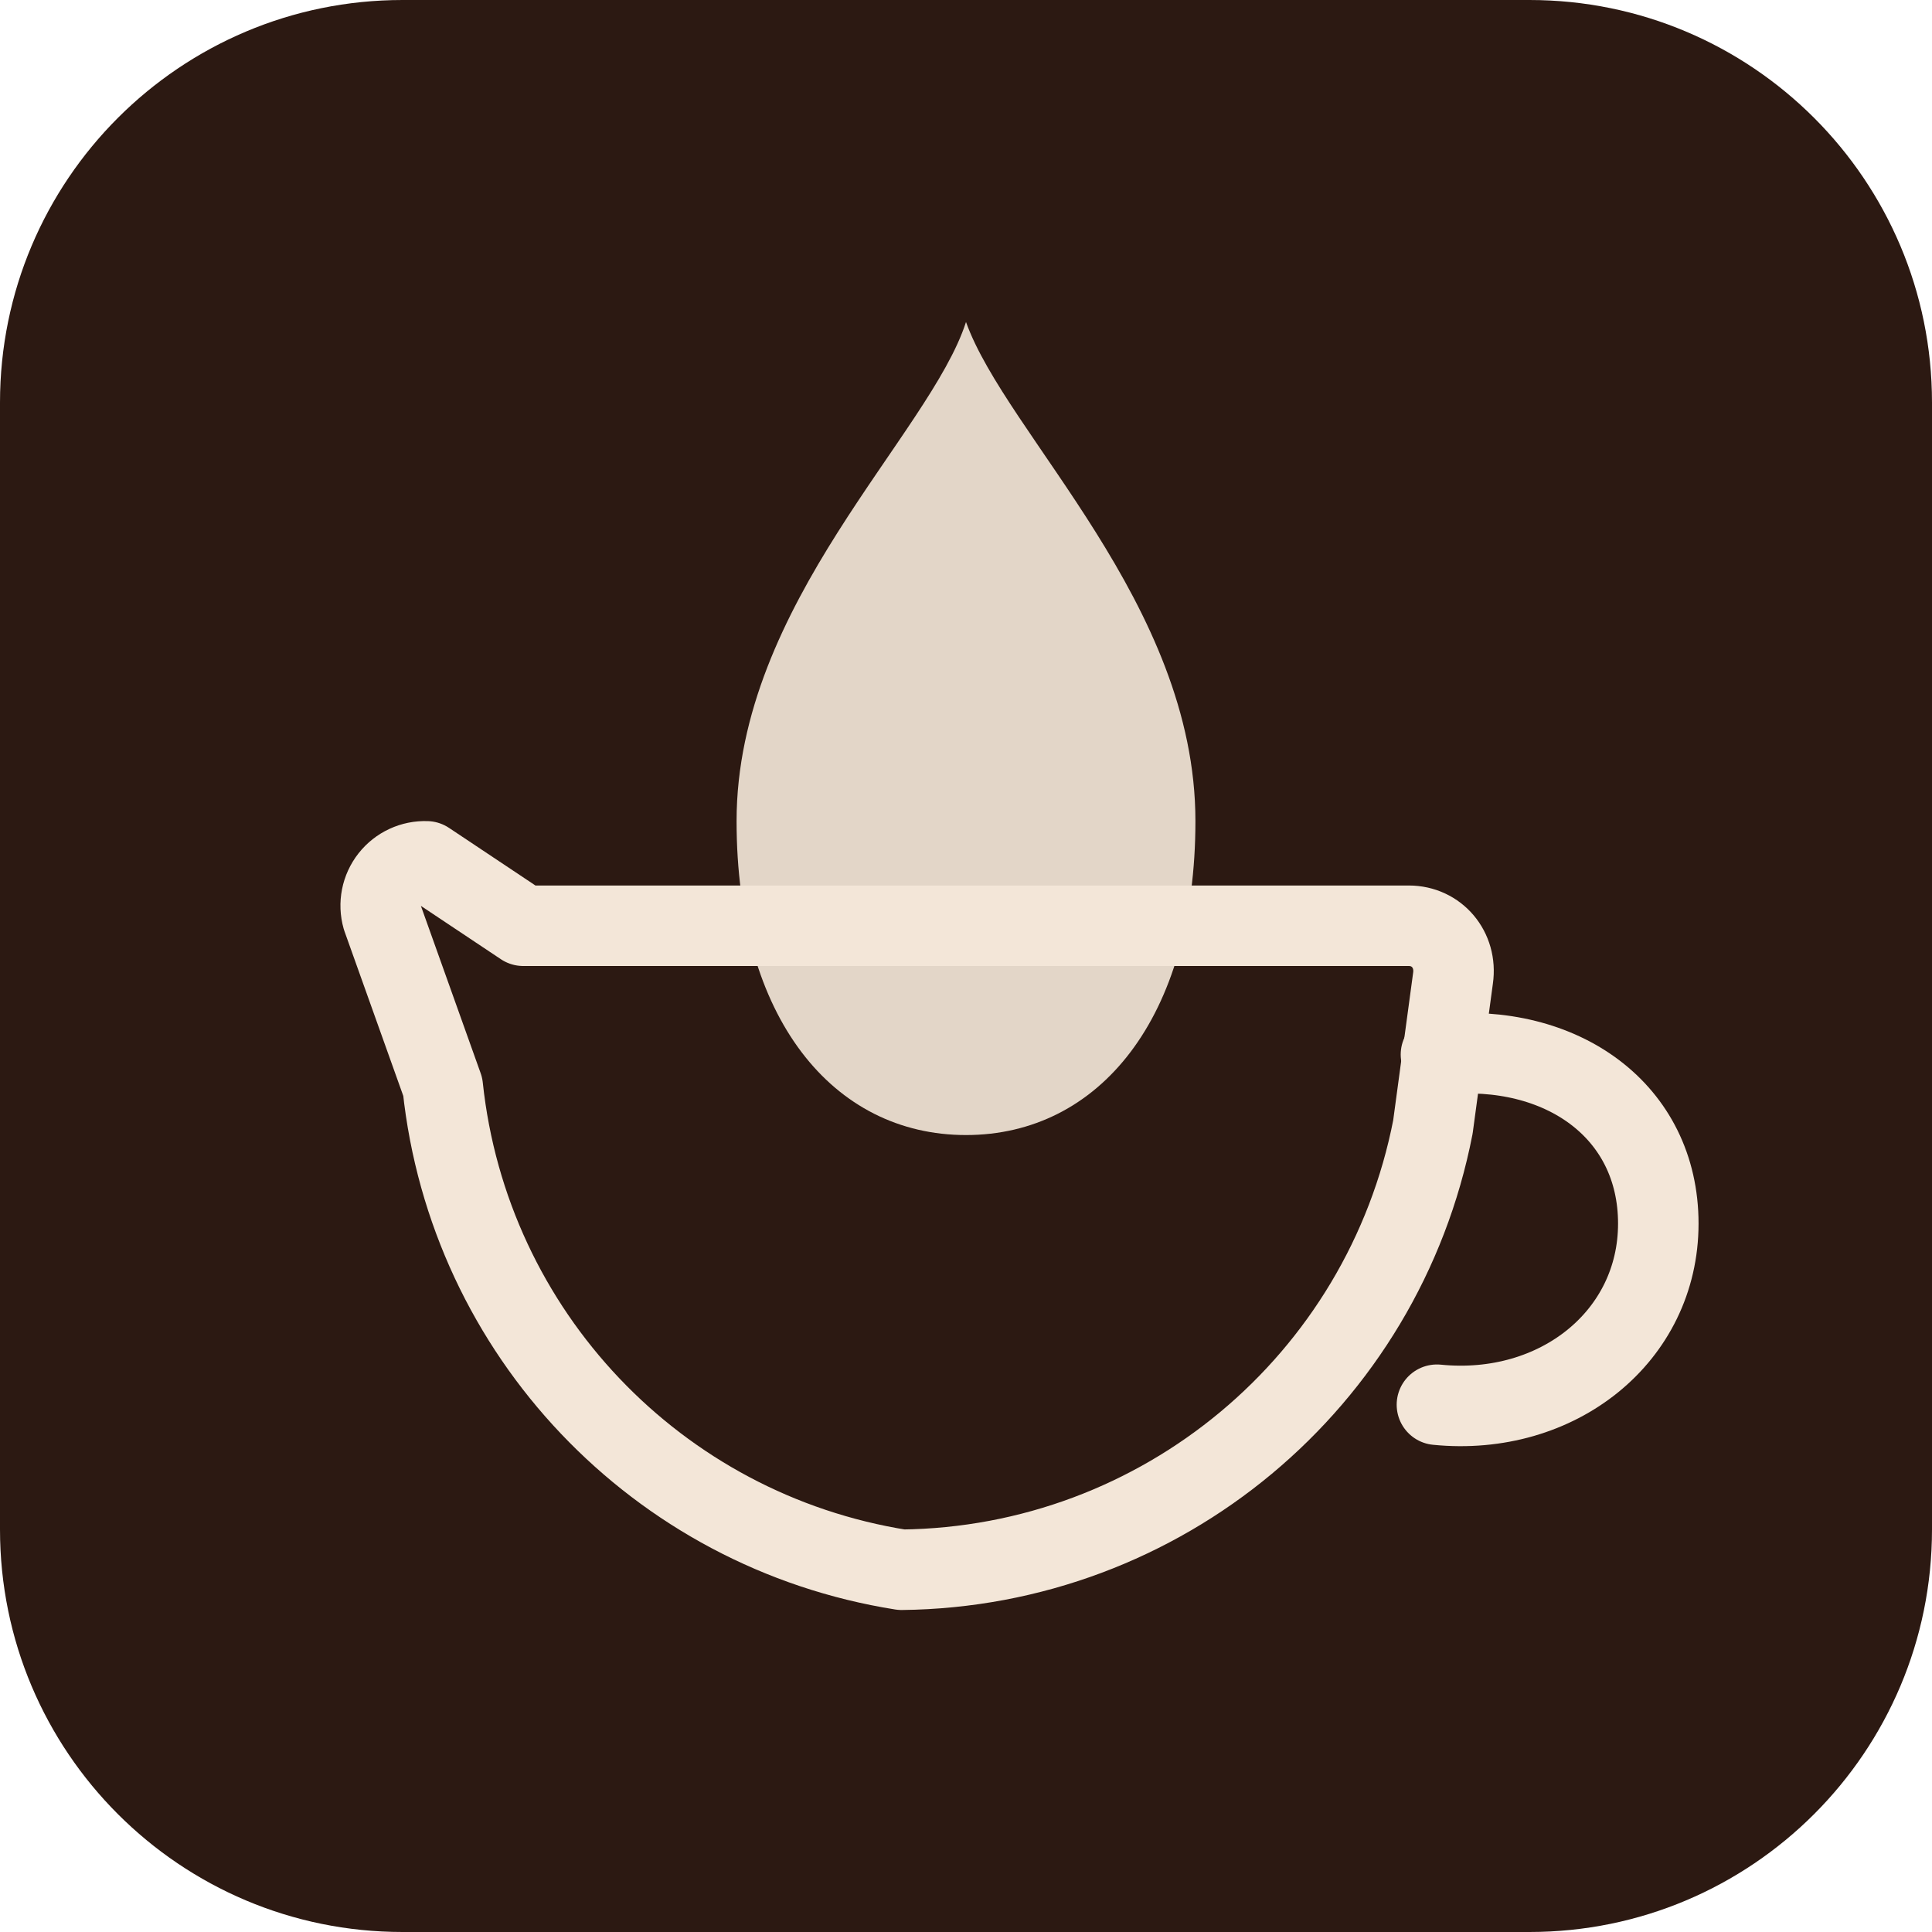
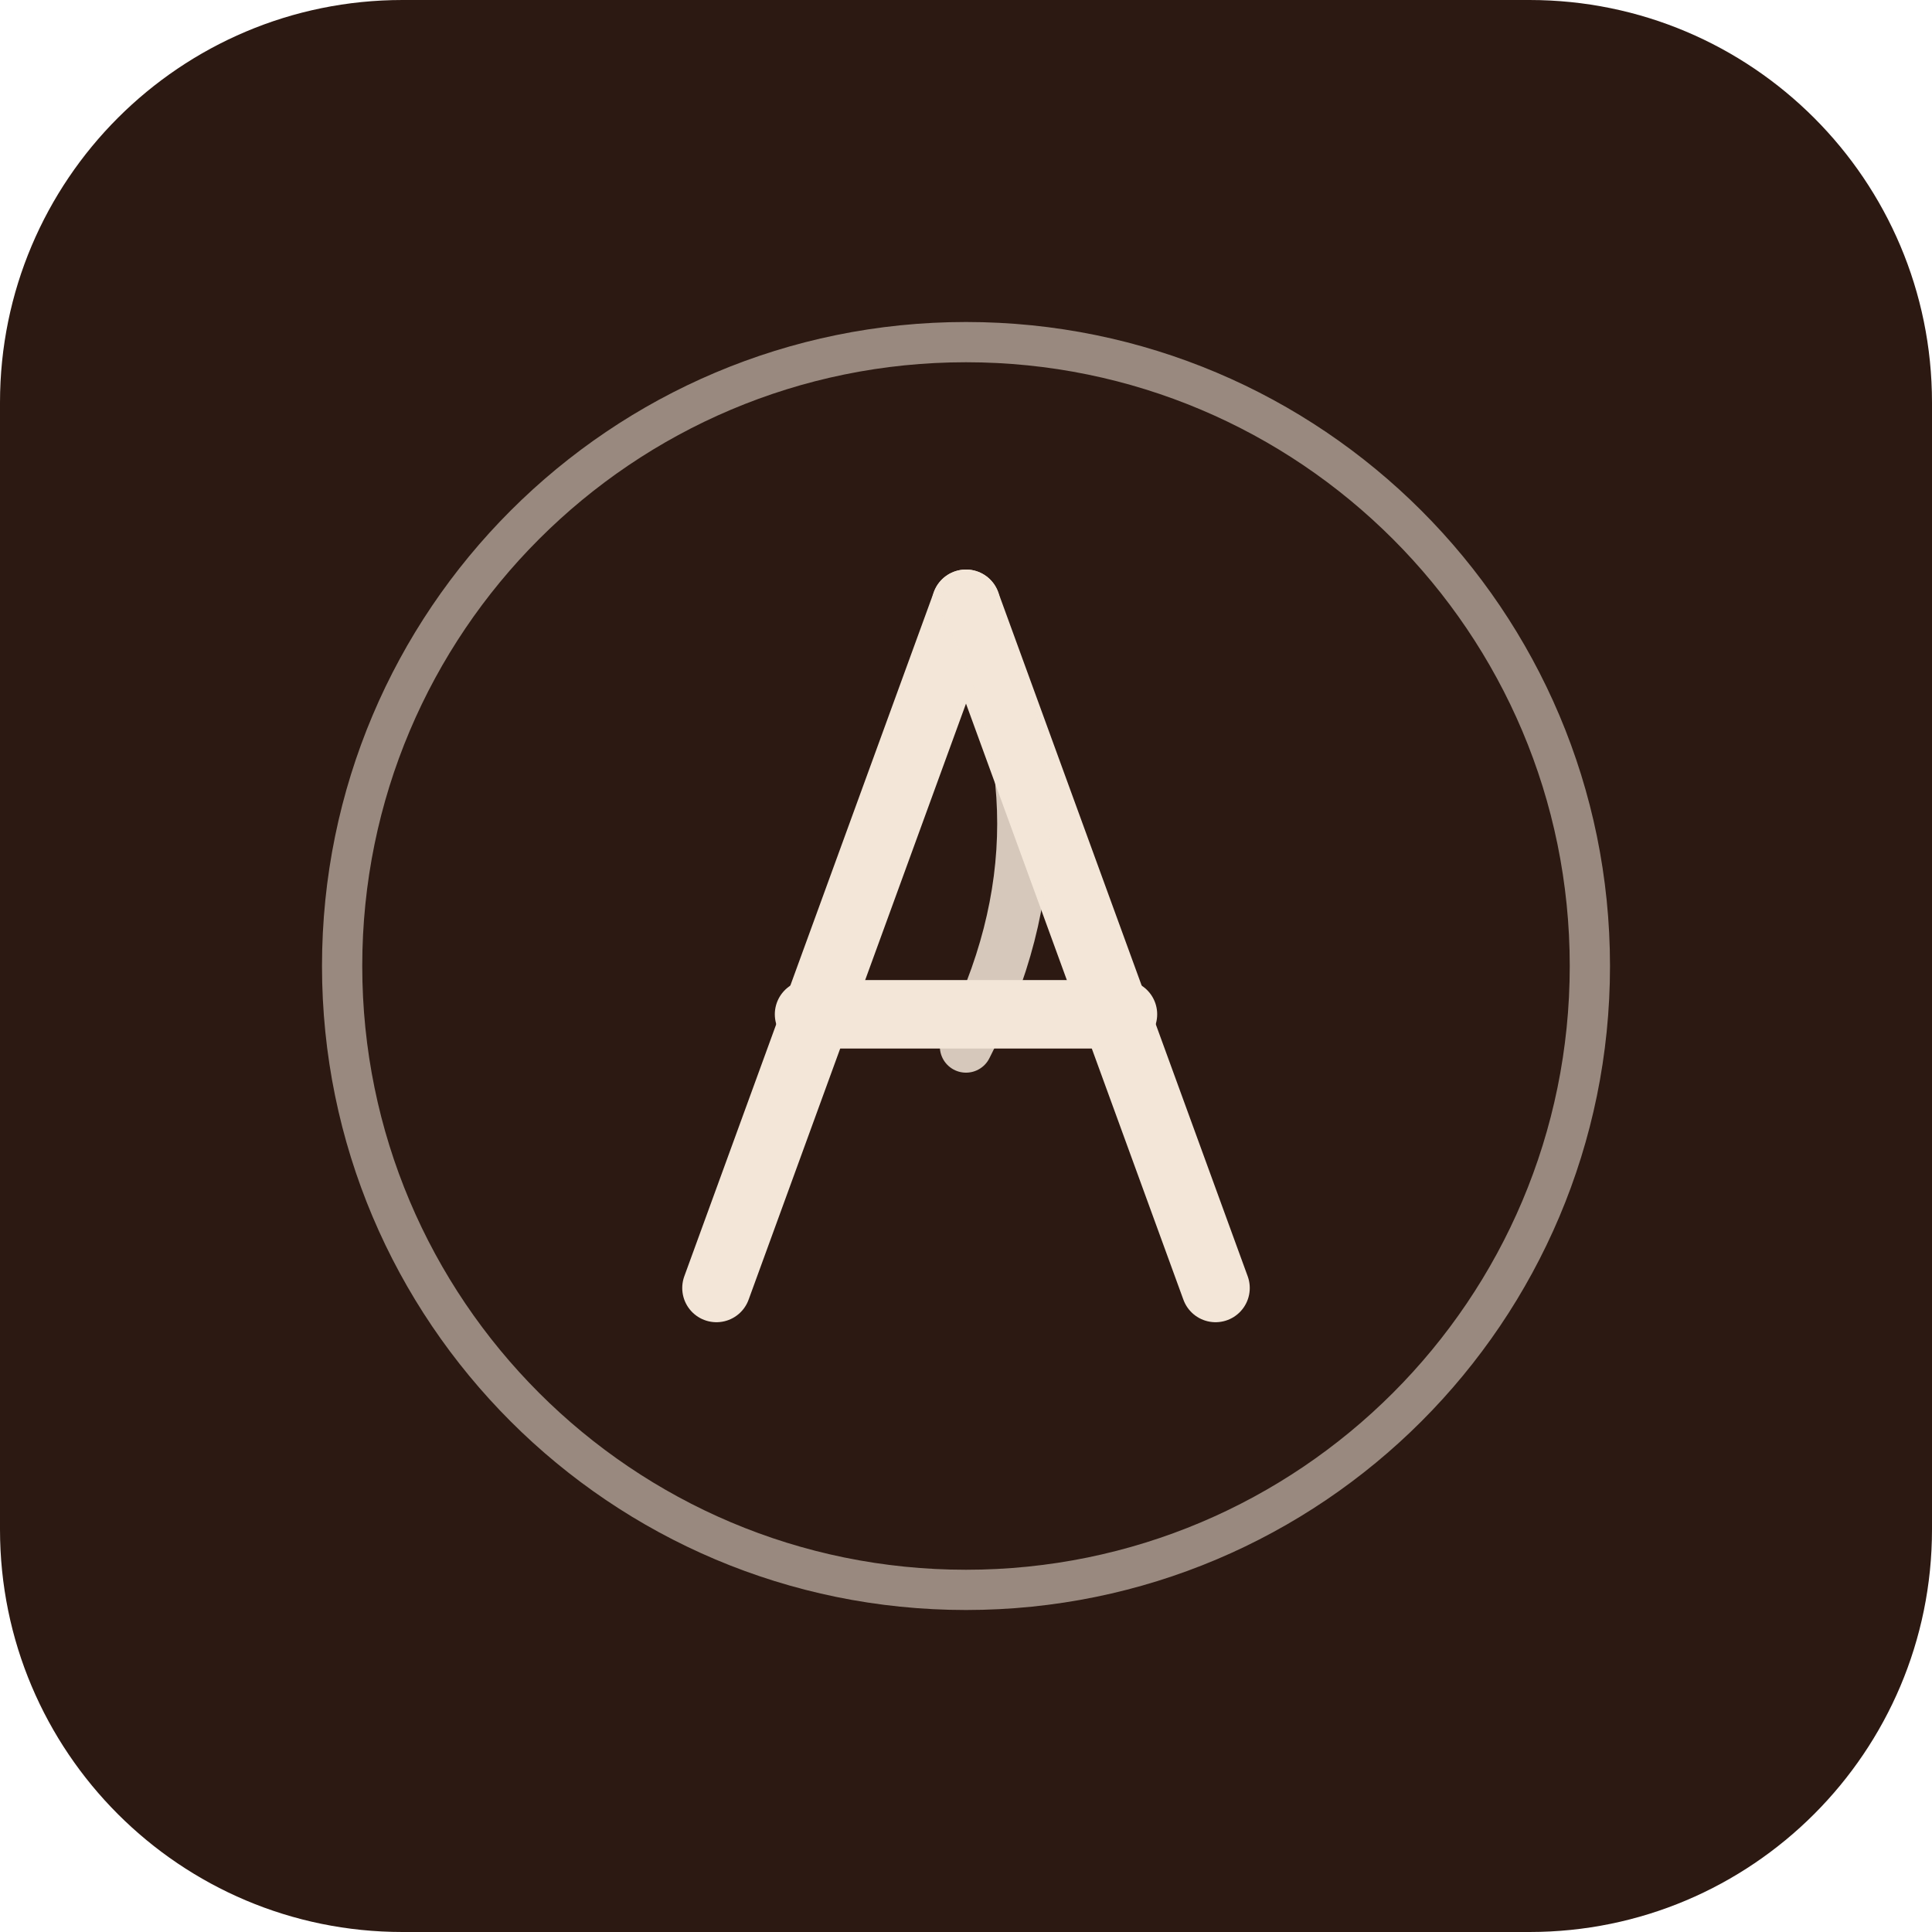
<svg xmlns="http://www.w3.org/2000/svg" width="48" height="48" viewBox="0 0 48 48" fill="none">
  <rect width="48" height="48" rx="10" fill="#2c1912" />
-   <path d="M24 8c-.9 2.8-5.7 7-5.7 12.4 0 4.9 2.4 7.8 5.7 7.8s5.7-2.9 5.7-7.8C29.7 15 25 10.8 24 8Z" fill="#f3e6d8" opacity="0.92" />
-   <path d="M13 23h22c.7 0 1.2.6 1.1 1.3l-.5 3.7A13.6 13.6 0 0 1 22.4 39 13.6 13.6 0 0 1 11 27l-1.5-4.2A1.1 1.1 0 0 1 10.6 21.4Z" stroke="#f3e6d8" stroke-width="2" stroke-linejoin="round" fill="none" />
-   <path d="M35.8 26.2c3-.3 5.4 1.4 5.4 4.2s-2.5 4.8-5.5 4.5" stroke="#f3e6d8" stroke-width="2" stroke-linecap="round" fill="none" />
+   <circle cx="24" cy="24" r="15.5" stroke="#f3e6d8" stroke-width="1" opacity="0.55" />
+   <path d="M24 15 17.8 32" stroke="#f3e6d8" stroke-width="1.7" stroke-linecap="round" />
+   <path d="M24 15 30.2 32" stroke="#f3e6d8" stroke-width="1.7" stroke-linecap="round" />
+   <path d="M24 15c1.9 3.6 1.9 7.3 0 11" stroke="#f3e6d8" stroke-width="1.3" stroke-linecap="round" opacity="0.85" />
+   <path d="M20.1 25.2h7.8" stroke="#f3e6d8" stroke-width="1.7" stroke-linecap="round" />
</svg>
